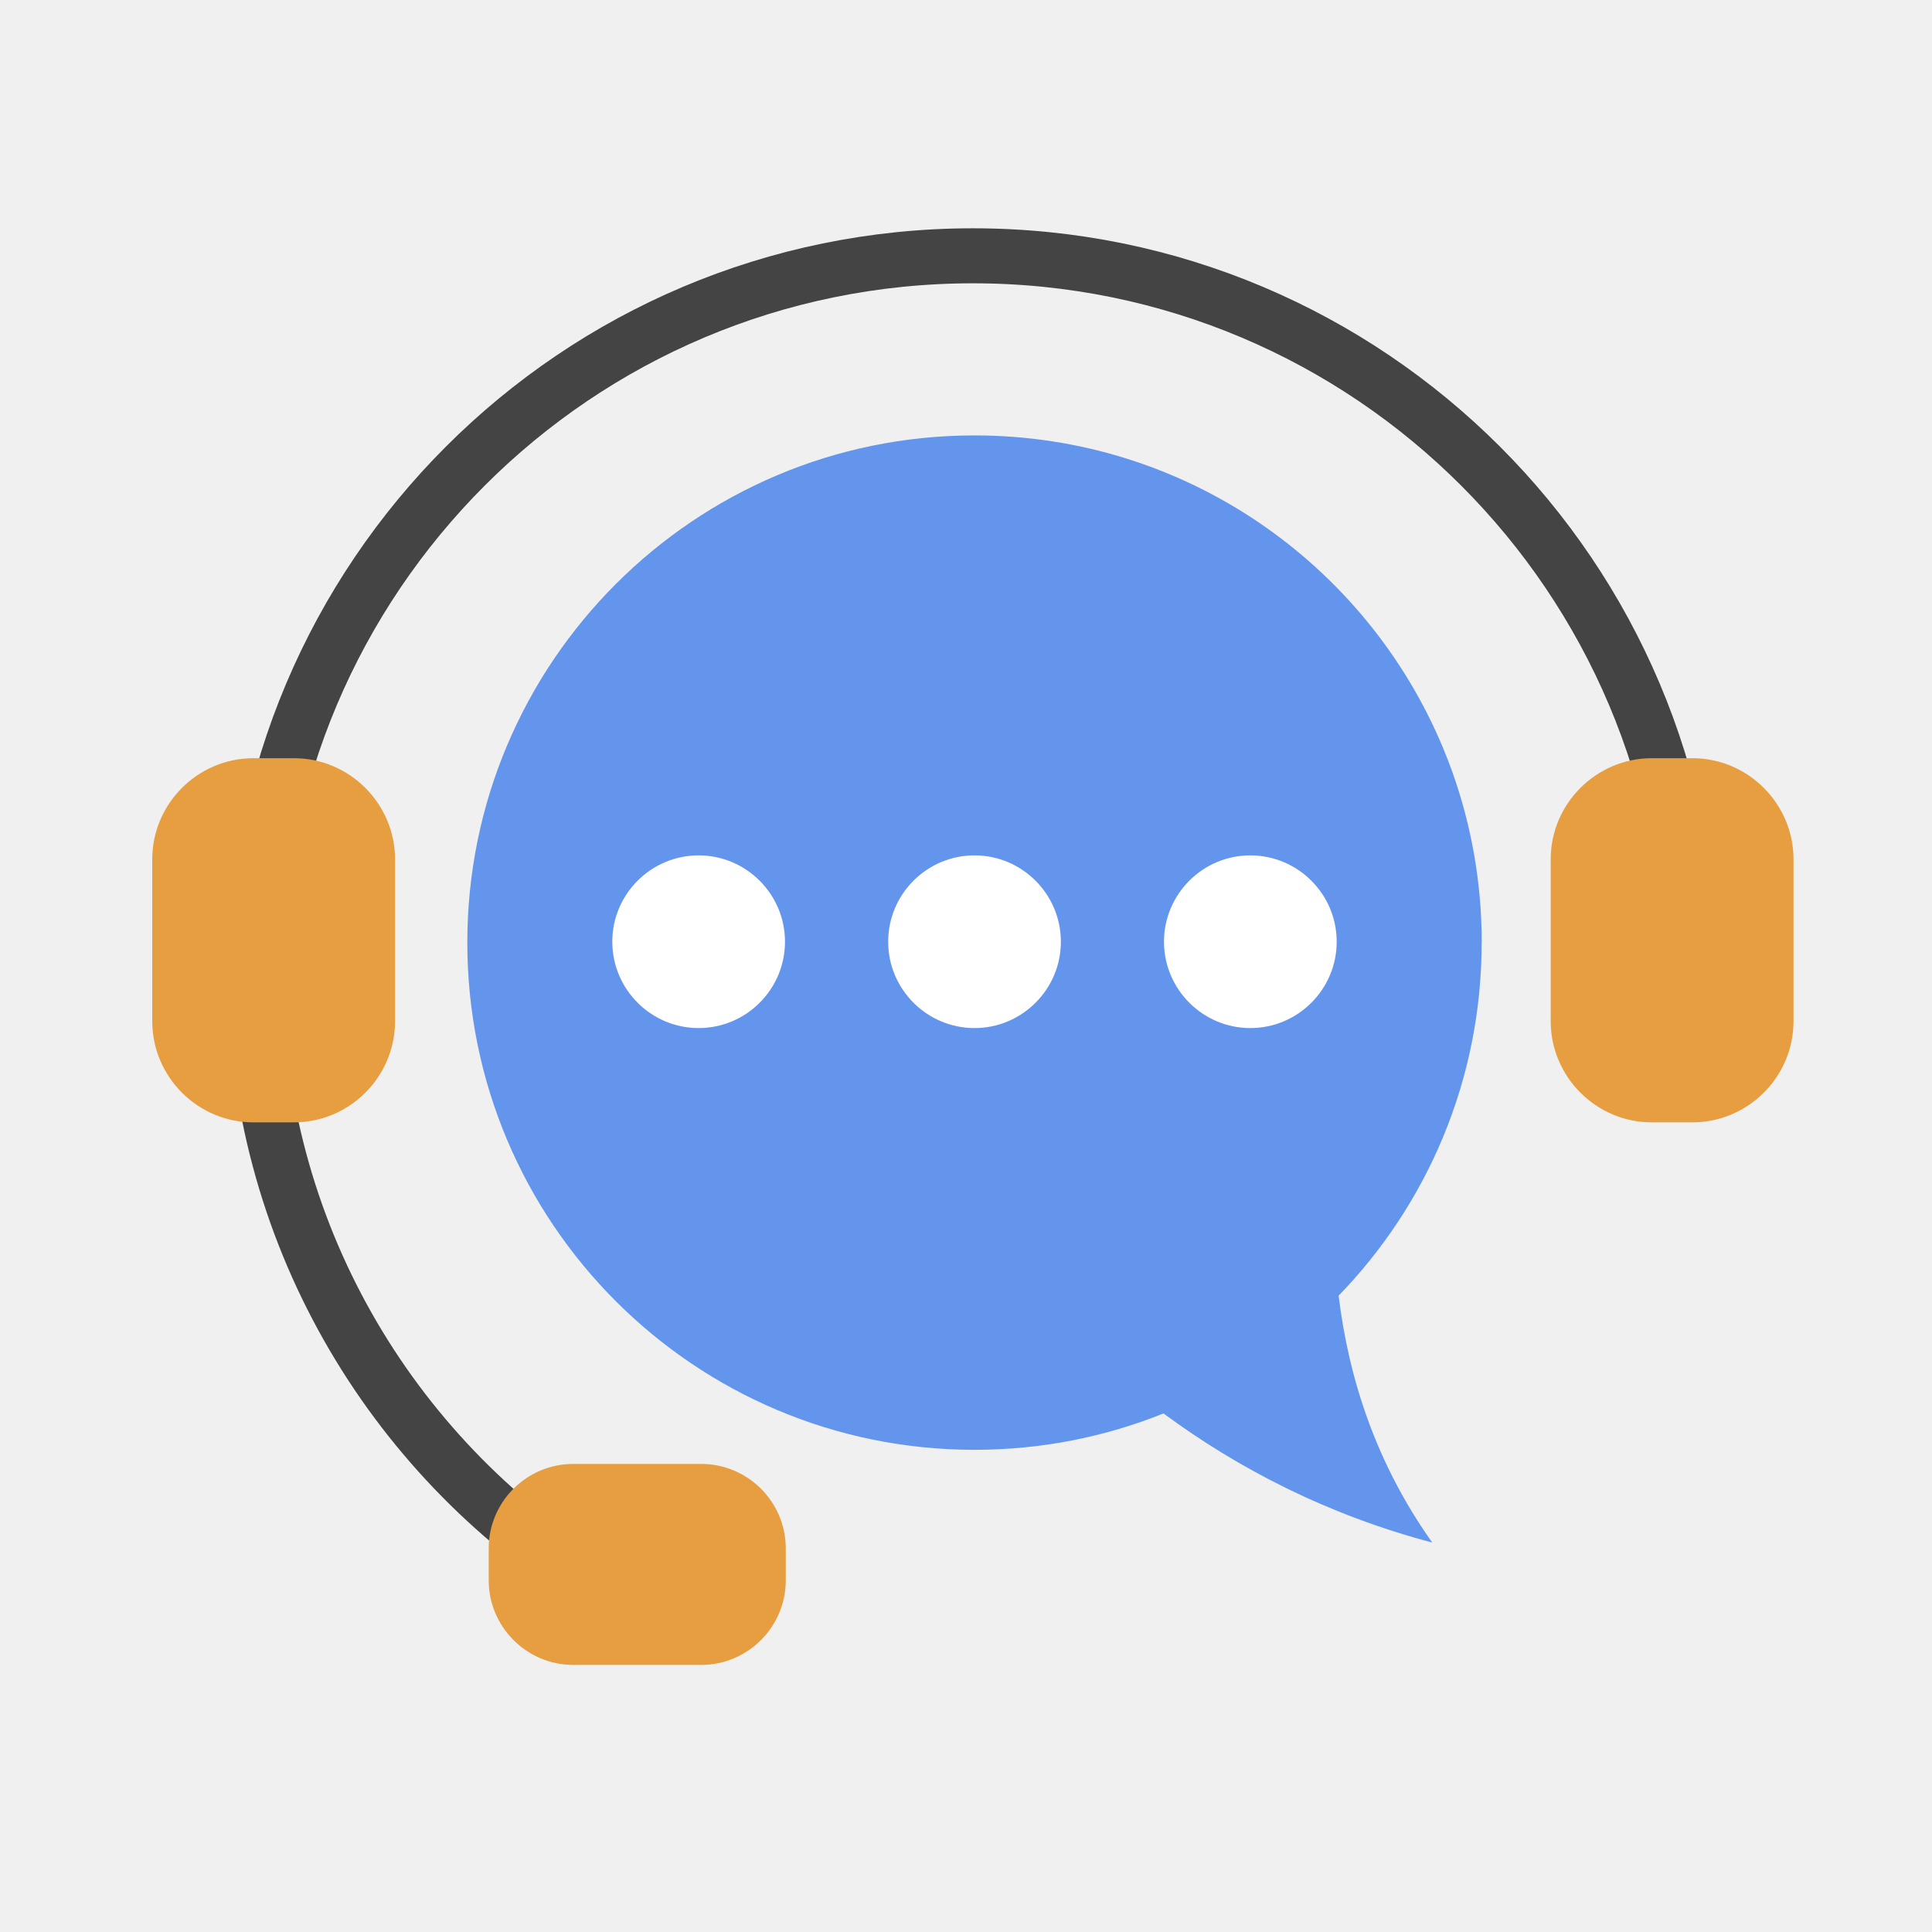
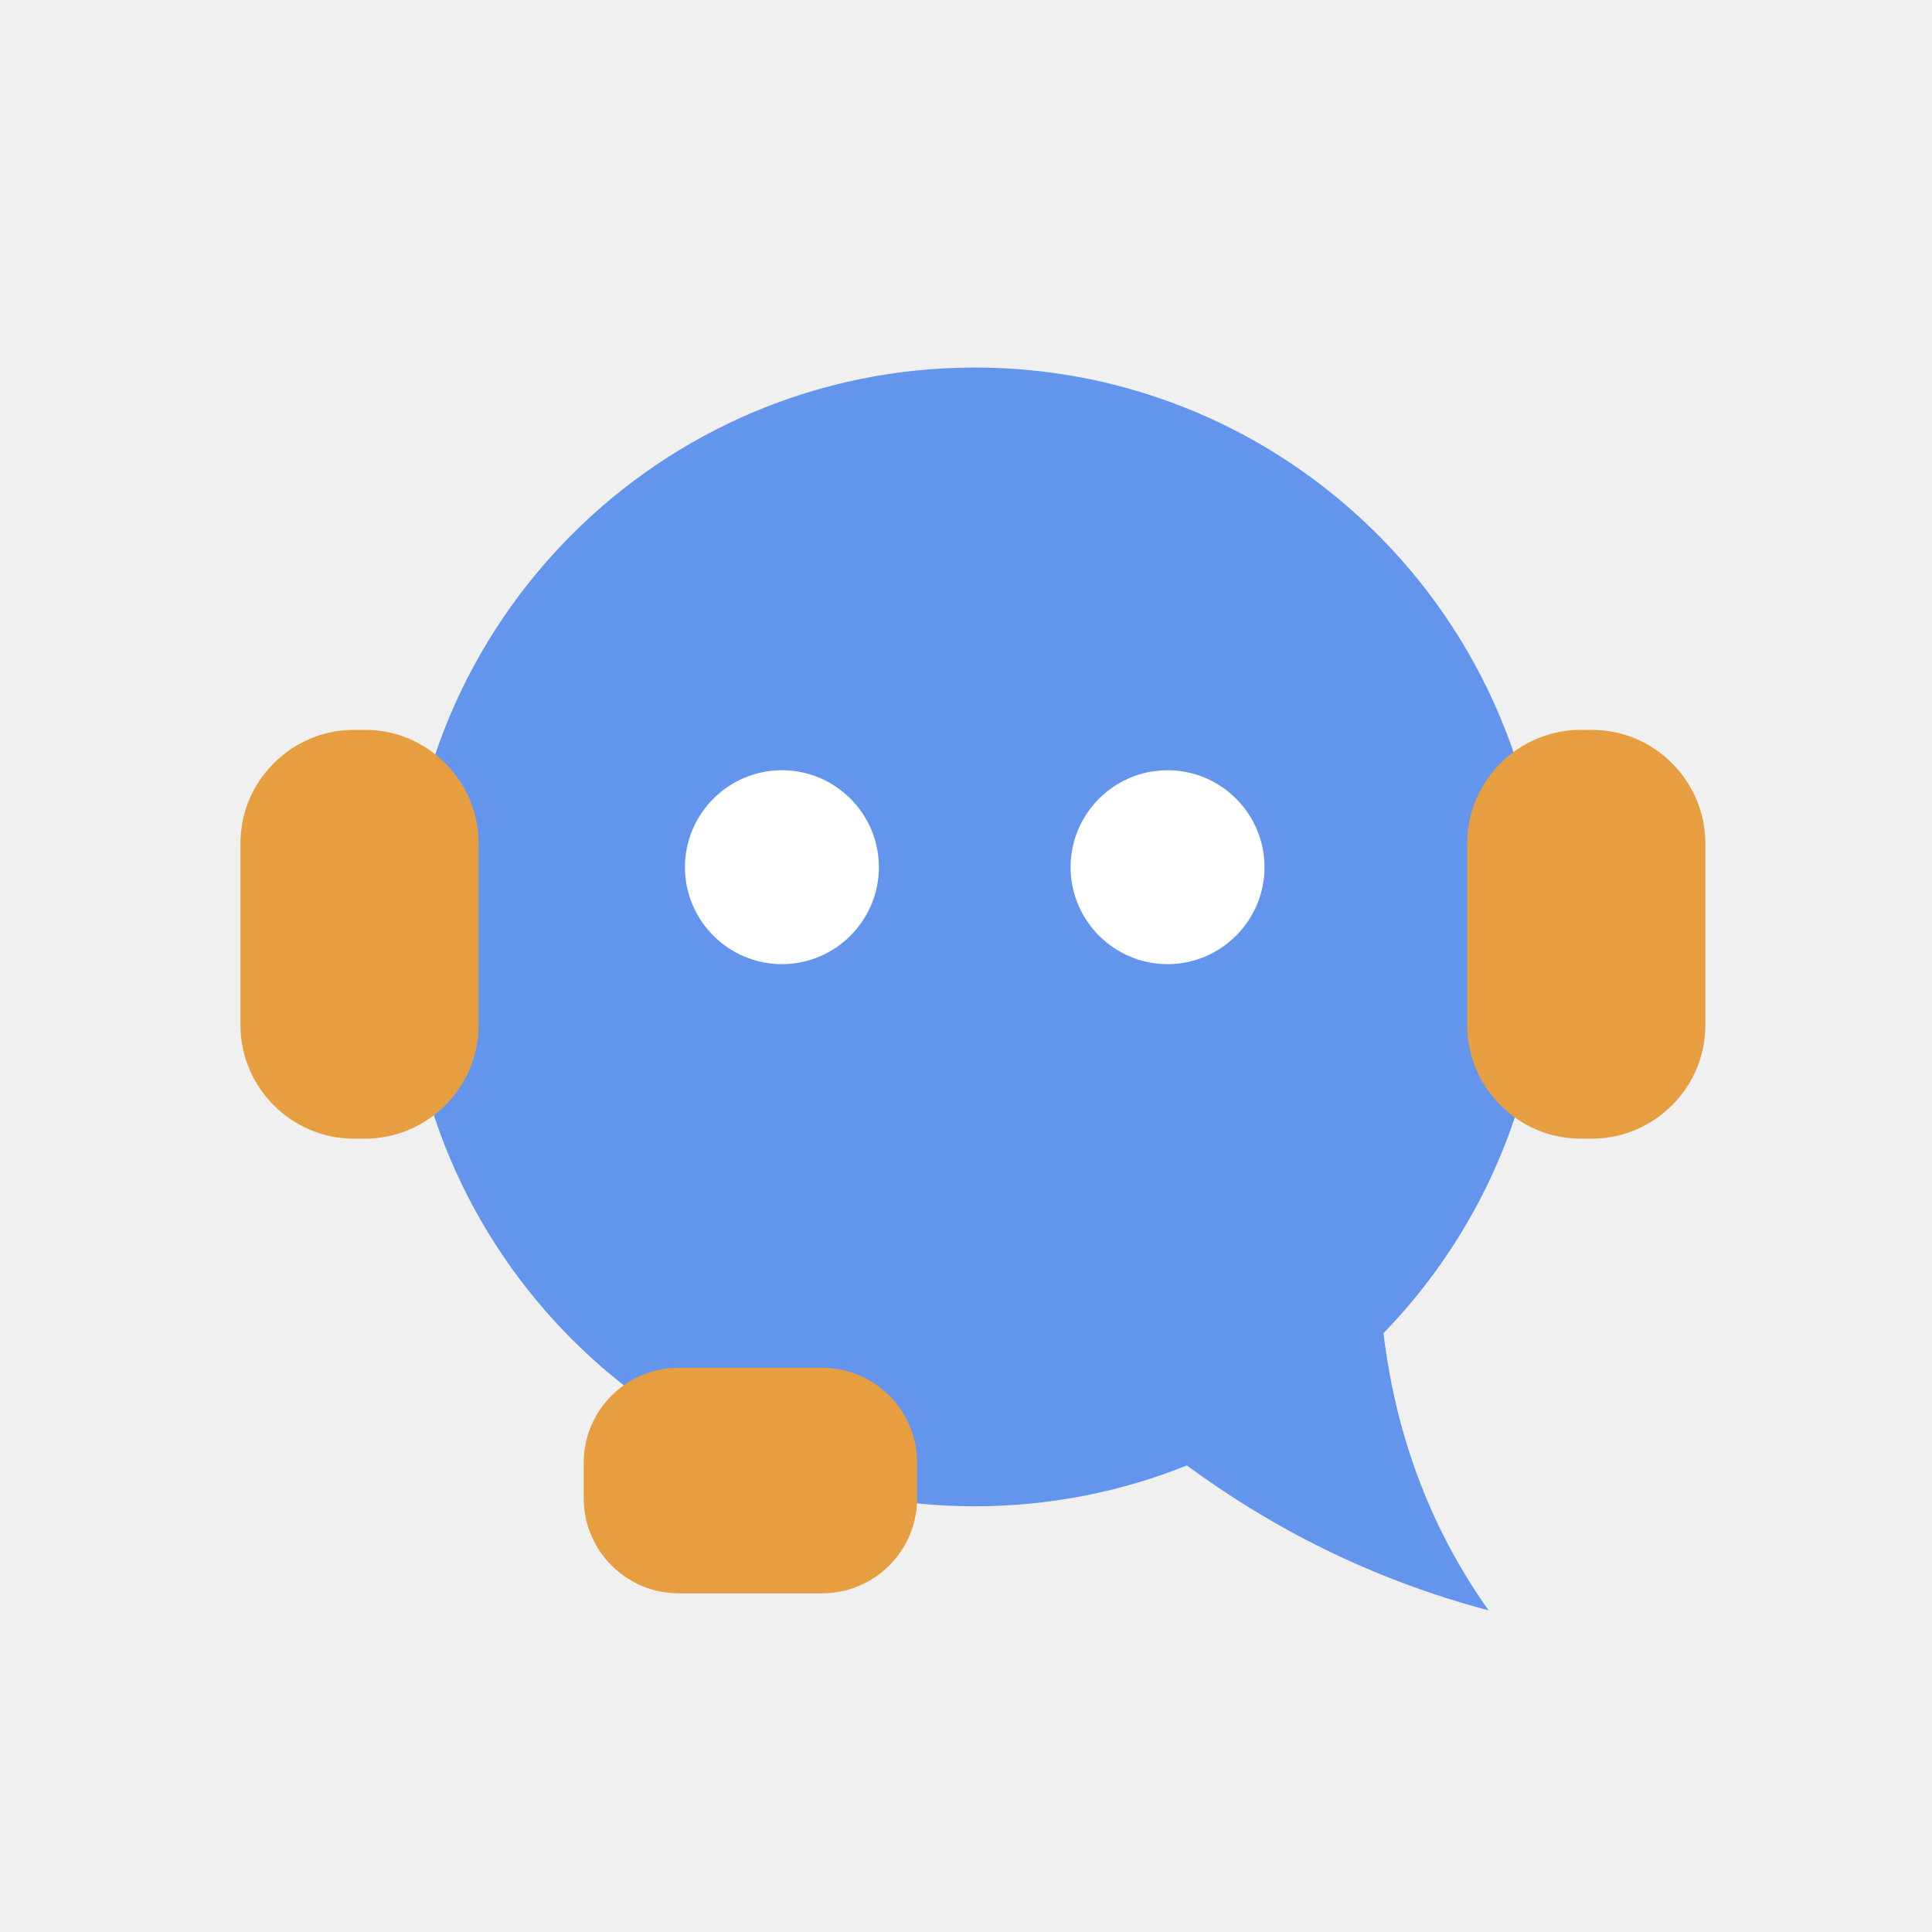
- <svg xmlns="http://www.w3.org/2000/svg" viewBox="0 0 280.96 280.96">
+ <svg xmlns="http://www.w3.org/2000/svg" id="Layer_1" version="1.1" viewBox="0 0 280.96 280.96">
  <defs>
    <style>
-       .cls-1 {
+       .st0 {
        fill: #6495ed;
      }

-       .cls-2 {
+       .st1 {
        fill: #e79e40;
      }

-       .cls-3 {
+       .st2 {
        fill: #fff;
-       }
- 
-       .cls-4 {
-         fill: none;
-         stroke: #444;
-         stroke-miterlimit: 10;
-         stroke-width: 8px;
      }
    </style>
  </defs>
-   <g id="Layer_3" data-name="Layer 3">
-     <g>
-       <path class="cls-3" d="M114.16,136.95c0-6.93-5.64-12.56-12.56-12.56s-12.56,5.64-12.56,12.56,5.64,12.56,12.56,12.56,12.56-5.64,12.56-12.56Z" />
-       <path class="cls-3" d="M154.28,136.95c0-6.93-5.64-12.56-12.56-12.56s-12.56,5.64-12.56,12.56,5.64,12.56,12.56,12.56,12.56-5.64,12.56-12.56Z" />
-       <path class="cls-3" d="M194.4,136.95c0-6.93-5.64-12.56-12.56-12.56s-12.56,5.64-12.56,12.56,5.64,12.56,12.56,12.56,12.56-5.64,12.56-12.56Z" />
-       <path class="cls-1" d="M215.48,137.07c0-8.68-1.5-17.01-4.25-24.74-.43-1.22-.9-2.43-1.4-3.62-11.12-26.66-37.42-45.39-68.11-45.39-40.74,0-73.76,33.02-73.76,73.76s33.02,73.76,73.76,73.76c9.71,0,18.99-1.88,27.48-5.29,10.84,8,23.77,14.72,39.09,18.78-8.08-11.37-12.14-23.68-13.62-35.91,12.88-13.28,20.8-31.38,20.8-51.34ZM89.04,136.95c0-6.93,5.64-12.56,12.56-12.56s12.56,5.64,12.56,12.56-5.64,12.56-12.56,12.56-12.56-5.64-12.56-12.56ZM129.16,136.95c0-6.93,5.64-12.56,12.56-12.56s12.56,5.64,12.56,12.56-5.64,12.56-12.56,12.56-12.56-5.64-12.56-12.56ZM169.27,136.95c0-6.93,5.64-12.56,12.56-12.56s12.56,5.64,12.56,12.56-5.64,12.56-12.56,12.56-12.56-5.64-12.56-12.56Z" />
-     </g>
+   <g id="Layer_3">
+     <path class="st0" d="M224.55,136.24c0-9.74-1.68-19.1-4.77-27.77-.48-1.37-1.01-2.73-1.57-4.06-12.48-29.93-42.01-50.96-76.46-50.96-45.74,0-82.8,37.07-82.8,82.8s37.07,82.8,82.8,82.8c10.9,0,21.32-2.11,30.85-5.94,12.17,8.98,26.68,16.52,43.88,21.08-9.07-12.76-13.63-26.58-15.29-40.31,14.46-14.91,23.35-35.23,23.35-57.63h.01Z" />
  </g>
-   <g id="Layer_4" data-name="Layer 4">
-     <path class="cls-4" d="M86.11,230.09c-29.44-18.46-49.01-51.2-49.01-88.5,0-57.65,46.74-104.39,104.39-104.39s104.39,46.74,104.39,104.39" />
+   <g id="Layer_2">
+     <path class="st1" d="M53.09,106.14c4.55,0,8.67,1.85,11.66,4.85,2.99,2.99,4.85,7.12,4.85,11.66v26.43c0,4.55-1.86,8.68-4.85,11.66s-7.12,4.85-11.66,4.85h-1.61c-4.55,0-8.68-1.85-11.66-4.85-2.99-2.99-4.85-7.12-4.85-11.66v-26.43c0-4.55,1.85-8.68,4.85-11.66,2.99-2.99,7.12-4.85,11.66-4.85,0,0,1.61,0,1.61,0Z" />
+     <path class="st1" d="M231.49,106.14c4.55,0,8.68,1.85,11.66,4.85,2.99,2.99,4.85,7.12,4.85,11.66v26.43c0,4.55-1.85,8.68-4.85,11.66-2.99,2.99-7.12,4.85-11.66,4.85h-1.61c-4.55,0-8.67-1.85-11.66-4.85-2.99-2.99-4.85-7.12-4.85-11.66v-26.43c0-4.55,1.85-8.68,4.85-11.66,2.99-2.99,7.12-4.85,11.66-4.85,0,0,1.61,0,1.61,0Z" />
+     <path class="st1" d="M84.89,212.69c0-3.79,1.55-7.24,4.05-9.74,2.49-2.49,5.95-4.04,9.74-4.04h20.9c3.79,0,7.24,1.55,9.74,4.04,2.5,2.5,4.05,5.95,4.05,9.74v5.23c0,3.79-1.55,7.24-4.05,9.74-2.49,2.49-5.95,4.05-9.74,4.05h-20.9c-3.79,0-7.24-1.55-9.74-4.05s-4.05-5.95-4.05-9.74v-5.23h0Z" />
  </g>
-   <g id="Layer_2" data-name="Layer 2">
-     <path class="cls-2" d="M42.74,110.26c4.05,0,7.72,1.65,10.39,4.32,2.66,2.66,4.32,6.34,4.32,10.39v23.54c0,4.05-1.66,7.73-4.32,10.39-2.66,2.66-6.34,4.32-10.39,4.32h-5.89c-4.05,0-7.73-1.65-10.39-4.32-2.66-2.66-4.32-6.34-4.32-10.39v-23.54c0-4.05,1.65-7.73,4.32-10.39,2.66-2.66,6.34-4.32,10.39-4.32h5.89ZM36.86,116.13" />
-     <path class="cls-2" d="M246.11,110.26c4.05,0,7.73,1.65,10.39,4.32,2.66,2.66,4.32,6.34,4.32,10.39v23.54c0,4.05-1.65,7.73-4.32,10.39-2.66,2.66-6.34,4.32-10.39,4.32h-5.89c-4.05,0-7.72-1.65-10.39-4.32-2.66-2.66-4.32-6.34-4.32-10.39v-23.54c0-4.05,1.65-7.73,4.32-10.39,2.66-2.66,6.34-4.32,10.39-4.32h5.89ZM240.22,116.13" />
-     <path class="cls-2" d="M71.07,225.17c0-3.38,1.38-6.45,3.61-8.68,2.22-2.22,5.3-3.6,8.68-3.6h18.62c3.38,0,6.45,1.38,8.68,3.6,2.23,2.23,3.61,5.3,3.61,8.68v4.66c0,3.38-1.38,6.45-3.61,8.68-2.22,2.22-5.3,3.61-8.68,3.61h-18.62c-3.38,0-6.45-1.38-8.68-3.61s-3.61-5.3-3.61-8.68v-4.66h0ZM77.01,229.82" />
+   <g id="Layer_21" data-name="Layer_2">
+     <path class="st2" d="M127.81,126.11c0-7.78-6.33-14.1-14.1-14.1s-14.1,6.33-14.1,14.1,6.33,14.1,14.1,14.1,14.1-6.33,14.1-14.1Z" />
+     <path class="st2" d="M183.89,126.11c0-7.78-6.33-14.1-14.1-14.1s-14.1,6.33-14.1,14.1,6.33,14.1,14.1,14.1,14.1-6.33,14.1-14.1Z" />
  </g>
</svg>
